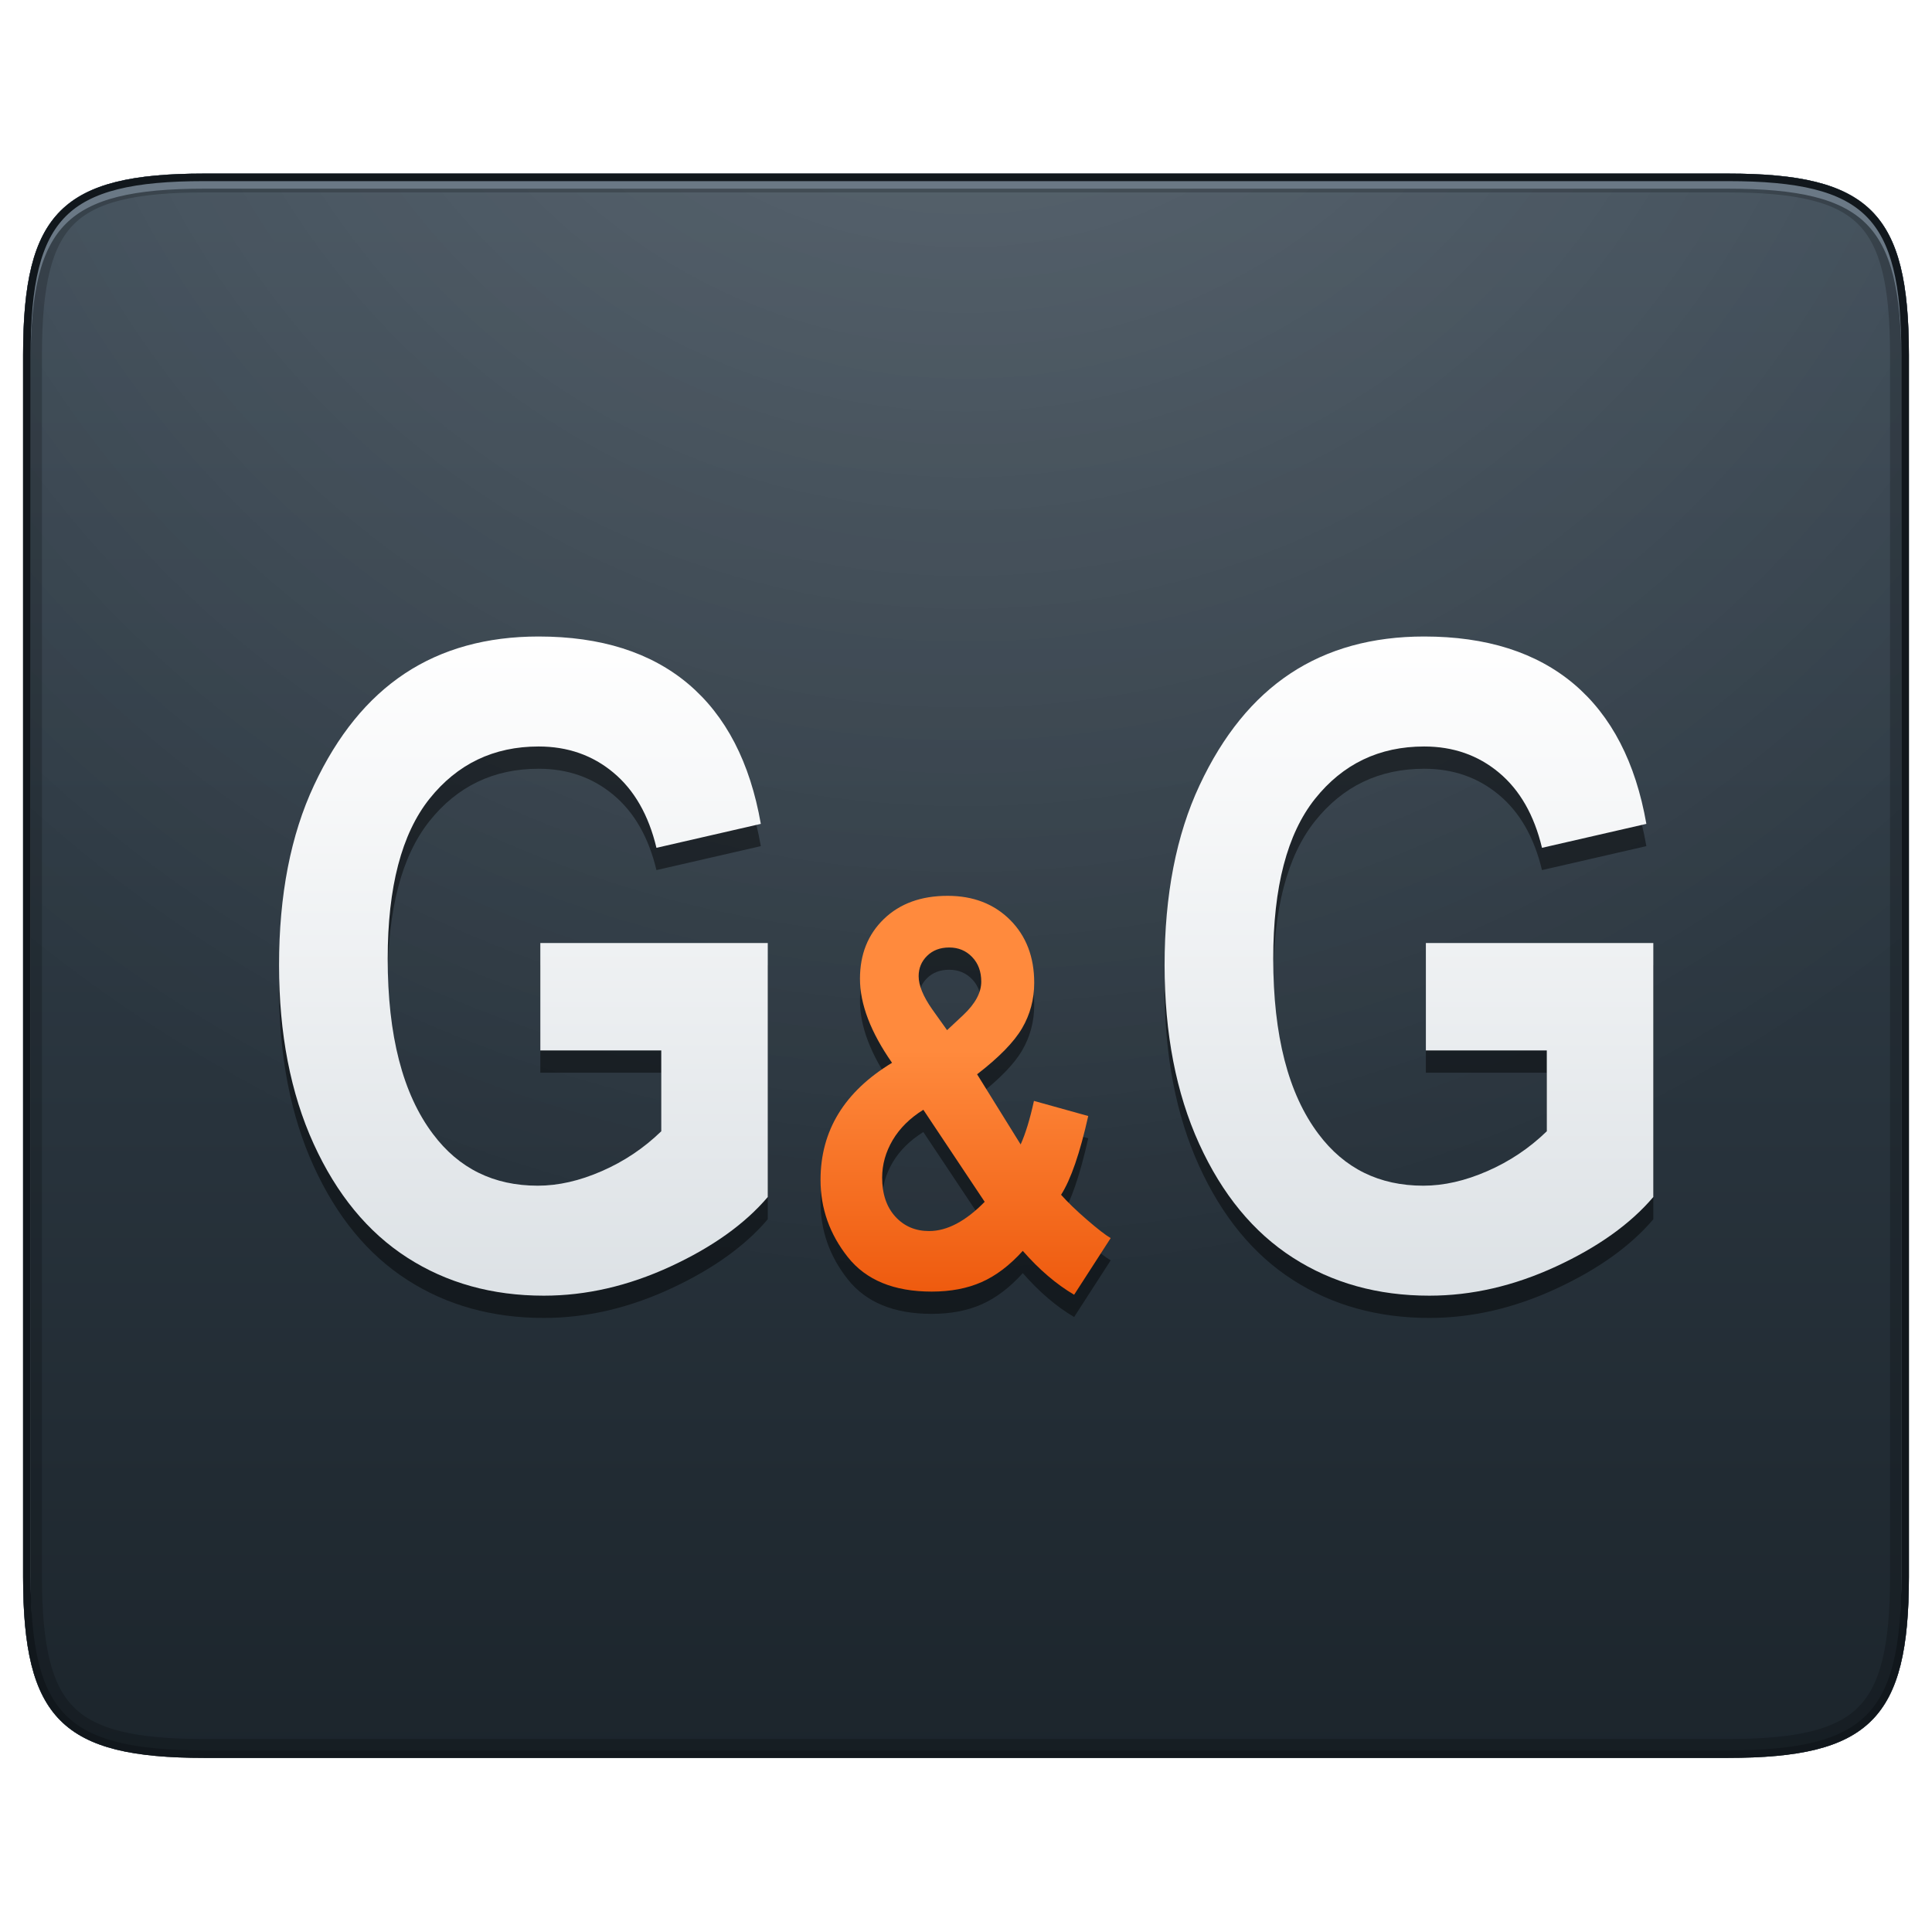
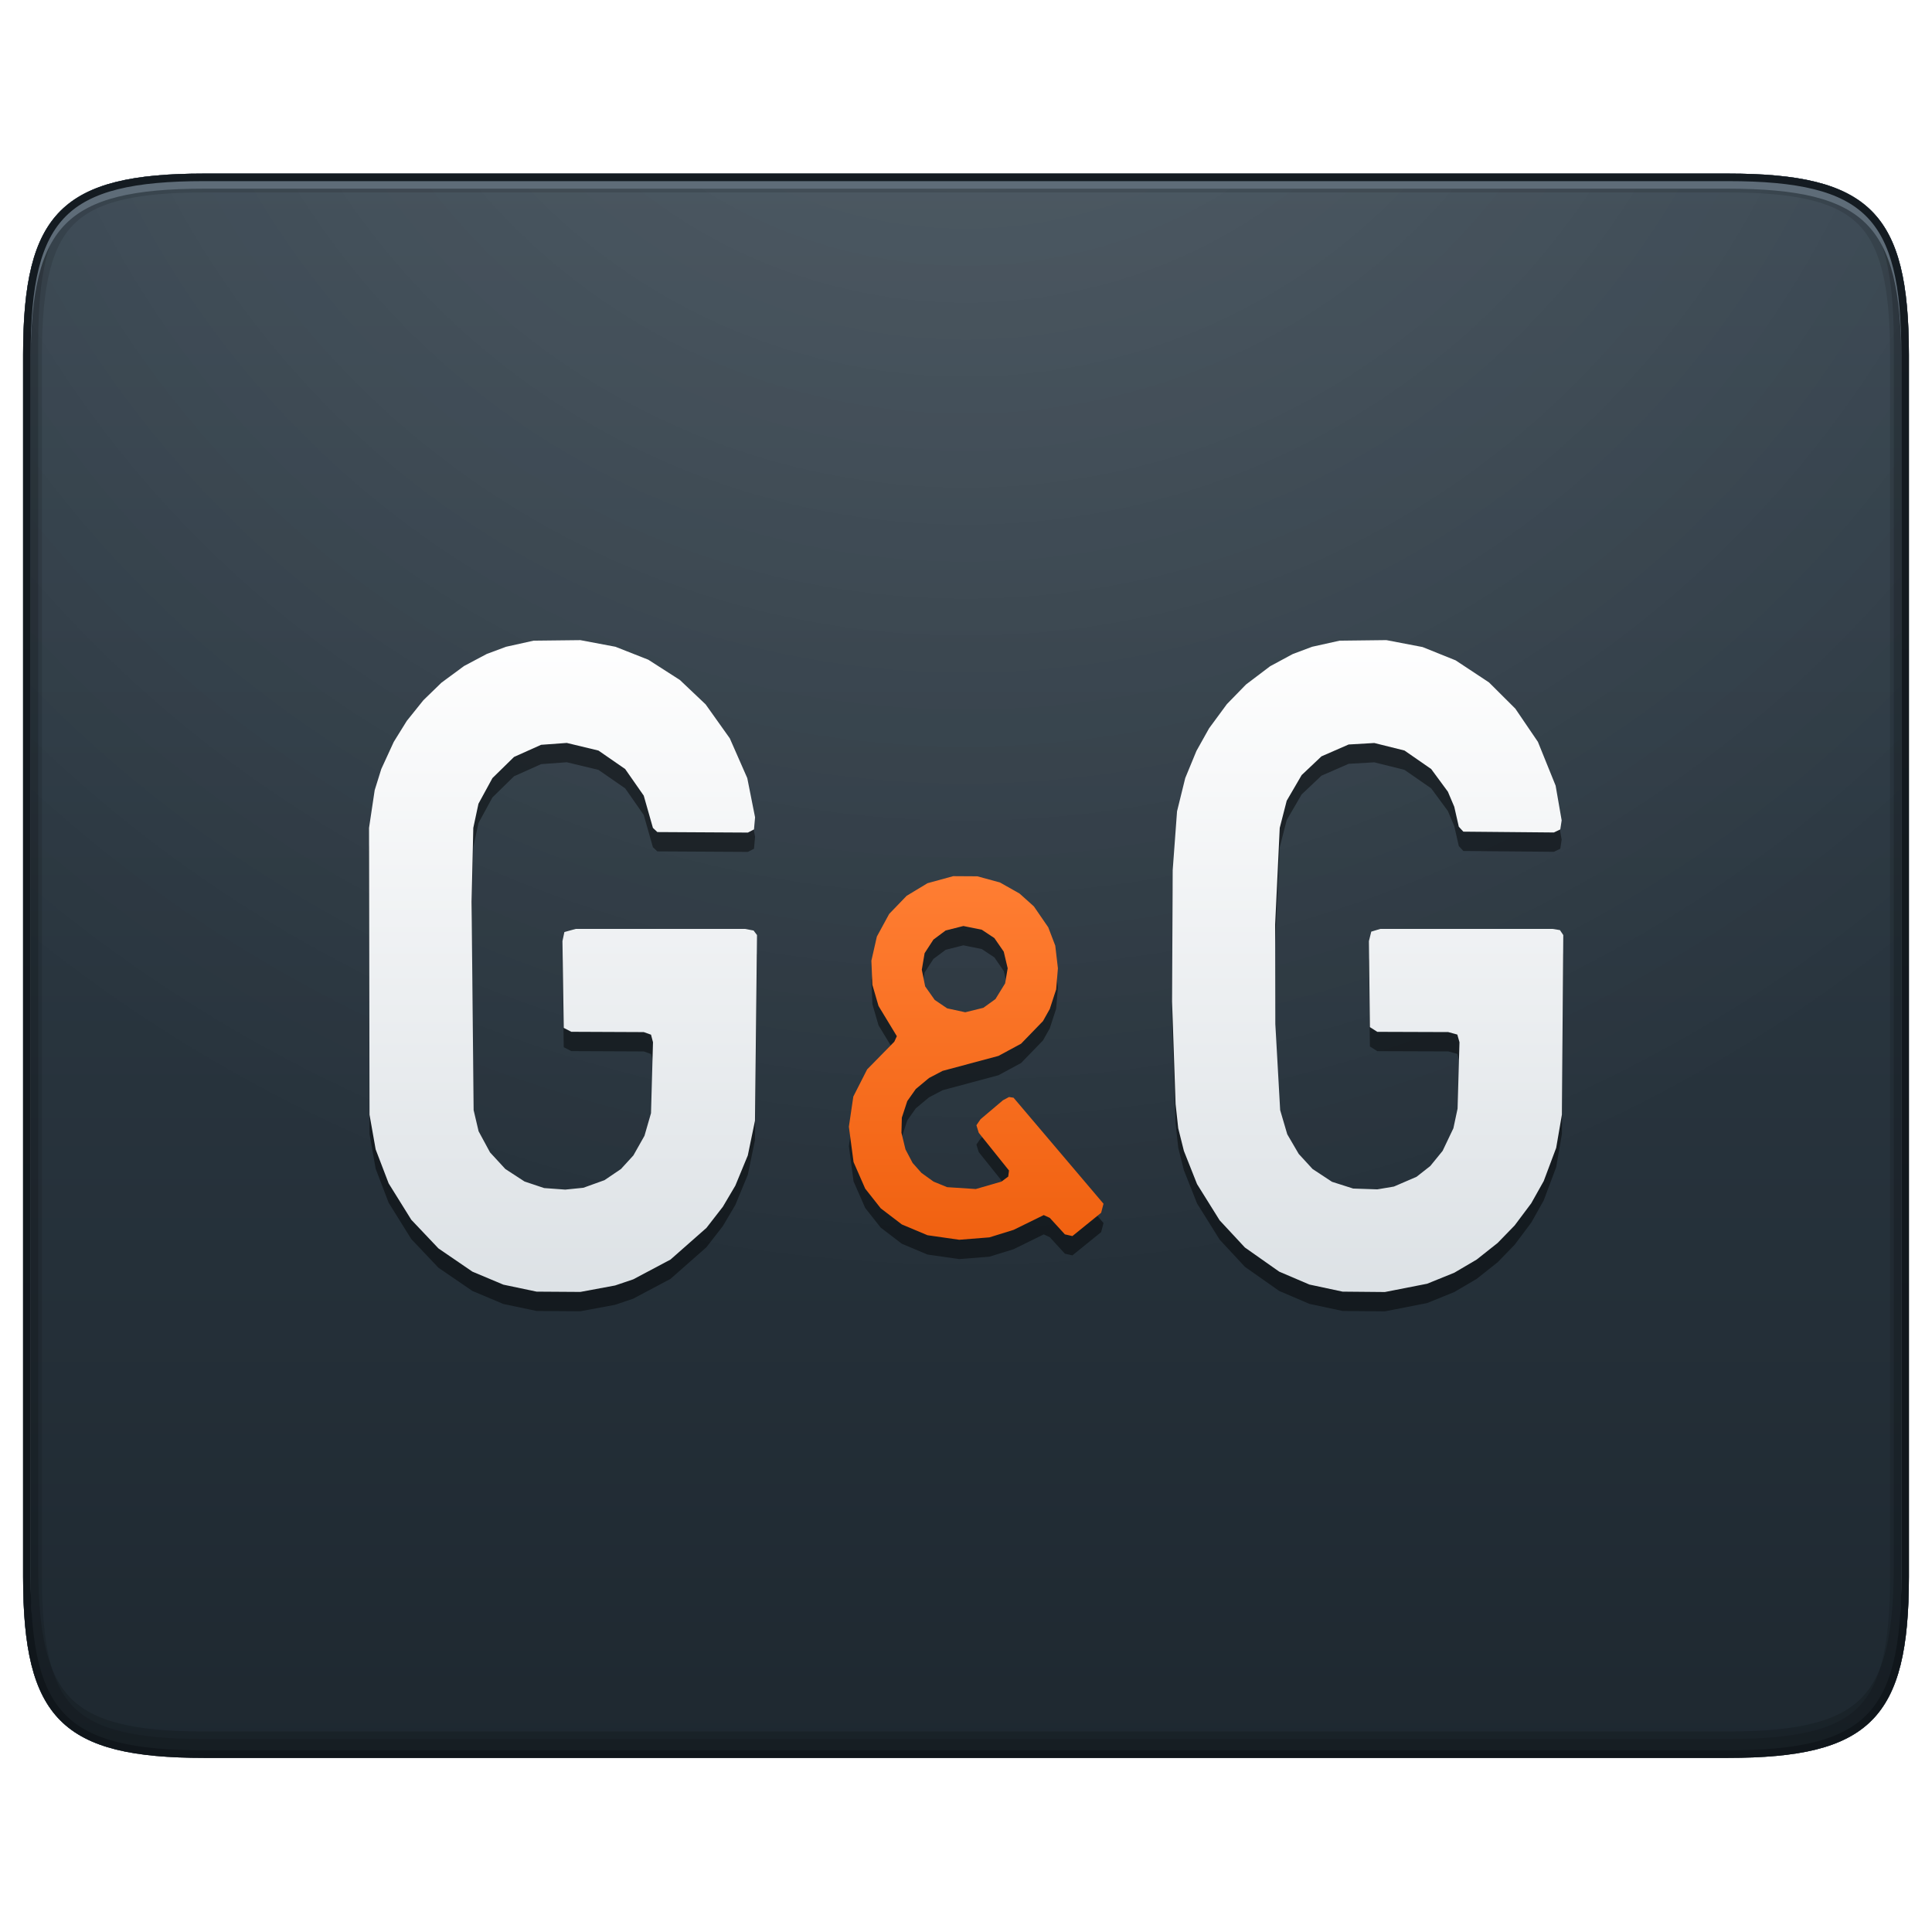
<svg xmlns="http://www.w3.org/2000/svg" width="256" height="256" viewBox="0 0 256 256">
  <defs>
    <path id="tile" d="M27.06 23H228.94C247.74 23 252.94 28.2 252.94 47V208.93C252.94 227.73 247.74 232.93 228.94 232.93H27.06C8.26 232.93 3.06 227.73 3.06 208.93V47C3.06 28.2 8.26 23 27.06 23Z" />
    <clipPath id="tc">
      <use href="#tile" />
    </clipPath>
    <linearGradient id="f" x1="0" y1="23" x2="0" y2="233" gradientUnits="userSpaceOnUse">
-       <stop offset="0" stop-color="#3A4854" />
-       <stop offset="1" stop-color="#1C252C" />
+       <stop offset="0" stop-color="#34424D" />
+       <stop offset="1" stop-color="#1E2830" />
    </linearGradient>
    <radialGradient id="gl" cx="128" cy="-30" r="200" gradientUnits="userSpaceOnUse">
-       <stop offset="0" stop-color="#FFFFFF" stop-opacity="0.18" />
+       <stop offset="0" stop-color="#FFFFFF" stop-opacity="0.16" />
      <stop offset="1" stop-color="#FFFFFF" stop-opacity="0" />
    </radialGradient>
-     <linearGradient id="lt" x1="0" y1="-73" x2="0" y2="2" gradientUnits="userSpaceOnUse">
+     <linearGradient id="tileRim" x1="0" y1="23" x2="0" y2="233" gradientUnits="userSpaceOnUse">
+       <stop offset="0" stop-color="#141B21" />
+       <stop offset="1" stop-color="#10161B" />
+     </linearGradient>
+     <linearGradient id="lt" x1="0" y1="40" x2="0" y2="68" gradientUnits="userSpaceOnUse">
      <stop offset="0" stop-color="#FFFFFF" />
      <stop offset="1" stop-color="#DCE1E5" />
    </linearGradient>
-     <linearGradient id="or" x1="0" y1="-44" x2="0" y2="2" gradientUnits="userSpaceOnUse">
-       <stop offset="0" stop-color="#FF8A3D" />
-       <stop offset="1" stop-color="#EE5A0E" />
+     <linearGradient id="or" x1="0" y1="50" x2="0" y2="66" gradientUnits="userSpaceOnUse">
+       <stop offset="0" stop-color="#FF7E33" />
+       <stop offset="1" stop-color="#F0600F" />
    </linearGradient>
-     <path id="G" d="M46.88-26.32L33.30-26.32L33.30-38.38L58.84-38.38L58.84-9.86Q54.98-5.32 47.90-2.05Q40.82 1.22 33.69 1.22Q25 1.22 18.36-3.05Q11.72-7.32 7.84-15.84Q3.96-24.37 3.96-35.89Q3.96-47.71 7.89-56.10Q11.82-64.50 18.09-68.65Q24.37-72.80 33.11-72.80Q43.60-72.80 49.93-67.46Q56.25-62.11 58.06-51.76L46.34-49.07Q45.02-54.59 41.50-57.52Q37.99-60.45 33.11-60.45Q25.54-60.45 20.85-54.57Q16.16-48.68 16.16-36.62Q16.16-23.680 21.24-16.94Q25.59-11.13 33.01-11.13Q36.47-11.13 40.21-12.77Q43.95-14.40 46.88-17.24" />
-     <path id="amp" d="M57.91-8.74L51.07 1.86Q46.09-1.07 41.46-6.35Q37.79-2.29 33.76-0.51Q29.74 1.27 24.41 1.27Q13.82 1.27 8.72-5.18Q3.61-11.62 3.61-19.63Q3.61-33.45 16.99-41.55Q10.99-50.15 10.99-57.28Q10.99-64.16 15.48-68.48Q19.97-72.80 27.39-72.80Q34.57-72.80 39.09-68.29Q43.60-63.77 43.60-56.54Q43.60-51.90 41.33-48.02Q39.06-44.14 32.91-39.40L41.06-26.27Q42.43-29.30 43.55-34.42L53.71-31.59Q51.37-21.14 48.63-16.85Q50.49-14.75 53.49-12.16Q56.49-9.57 57.91-8.74M24.51-51.56L27.29-47.66L30.32-50.49Q33.69-53.66 33.69-56.74Q33.69-59.57 31.98-61.35Q30.27-63.13 27.69-63.13Q25.15-63.13 23.56-61.57Q21.97-60.01 21.97-57.76Q21.97-55.18 24.51-51.56M34.33-15.53L22.85-32.76Q19.09-30.42 17.11-27.08Q15.14-23.73 15.14-20.07Q15.14-15.48 17.60-12.77Q20.070-10.06 23.93-10.06Q28.96-10.06 34.33-15.53" />
-     <g id="ggw">
-       <use href="#G" />
-       <use href="#G" transform="translate(99.44 0)" />
-     </g>
-     <use id="ampw" href="#amp" transform="translate(62.6 0) scale(0.6)" />
+     <path id="gg" d="M36.094 40.529L34.957 40.781L34.156 41.079L33.219 41.576L32.281 42.267L31.531 42.995L30.844 43.851L30.305 44.719L29.788 45.844L29.515 46.719L29.281 48.281L29.301 60.156L29.555 61.594L30.094 63.003L31.031 64.508L32.156 65.695L33.561 66.656L34.844 67.195L36.219 67.484L38.031 67.496L39.469 67.229L40.219 66.976L41.764 66.156L43.253 64.844L43.932 63.969L44.449 63.094L44.965 61.844L45.262 60.406L45.346 52.719L45.204 52.531L44.844 52.463L37.844 52.463L37.370 52.594L37.290 52.969L37.344 56.563L37.656 56.724L40.656 56.737L40.957 56.844L41.039 57.156L40.957 60.094L40.686 61.031L40.227 61.844L39.713 62.406L39.031 62.868L38.156 63.183L37.406 63.259L36.531 63.195L35.719 62.923L34.925 62.406L34.292 61.719L33.818 60.844L33.612 59.969L33.527 51.344L33.598 48.281L33.812 47.281L34.391 46.219L35.284 45.344L36.406 44.841L37.469 44.763L38.781 45.079L39.887 45.844L40.656 46.946L41.036 48.281L41.219 48.454L44.969 48.475L45.221 48.344L45.266 47.844L44.943 46.219L44.219 44.572L43.219 43.167L42.152 42.156L40.844 41.317L39.484 40.781L38.031 40.507ZM69.469 40.529L68.334 40.781L67.531 41.082L66.594 41.587L65.594 42.344L64.803 43.156L64.067 44.156L63.542 45.094L63.078 46.219L62.739 47.594L62.559 50.031L62.533 55.469L62.679 59.719L62.788 60.719L63.022 61.656L63.567 63.031L64.503 64.531L65.548 65.656L66.969 66.656L68.219 67.190L69.594 67.484L71.344 67.500L73.094 67.157L74.219 66.701L75.146 66.156L76.013 65.469L76.719 64.742L77.406 63.825L77.922 62.906L78.438 61.531L78.675 60.156L78.732 52.719L78.594 52.514L78.281 52.463L71.156 52.464L70.781 52.577L70.684 52.969L70.725 56.531L71.031 56.726L73.969 56.736L74.344 56.839L74.434 57.156L74.355 59.906L74.182 60.719L73.735 61.656L73.226 62.281L72.656 62.729L71.719 63.133L71.031 63.249L70.031 63.215L69.156 62.936L68.351 62.406L67.777 61.781L67.303 60.969L67.009 59.969L66.809 56.406L66.801 52.281L66.991 48.281L67.280 47.156L67.899 46.094L68.719 45.319L69.844 44.828L70.906 44.766L72.156 45.077L73.263 45.844L73.953 46.781L74.218 47.406L74.406 48.233L74.594 48.437L78.344 48.471L78.608 48.344L78.665 47.969L78.415 46.531L77.682 44.719L76.747 43.344L75.656 42.257L74.275 41.344L72.906 40.793L71.406 40.506Z" />
+     <path id="amp" d="M53.469 50.280L52.406 50.572L51.542 51.094L50.819 51.844L50.309 52.781L50.082 53.781L50.124 54.781L50.378 55.656L51.136 56.906L51.031 57.135L49.906 58.282L49.334 59.406L49.150 60.656L49.344 62.118L49.826 63.219L50.469 64.034L51.344 64.702L52.406 65.148L53.719 65.336L54.969 65.237L55.969 64.927L57.219 64.314L57.469 64.429L58.094 65.112L58.406 65.183L59.596 64.219L59.694 63.844L55.969 59.454L55.781 59.425L55.531 59.559L54.603 60.344L54.431 60.594L54.528 60.906L55.781 62.469L55.749 62.719L55.469 62.927L54.406 63.235L53.219 63.158L52.656 62.928L52.156 62.568L51.790 62.156L51.494 61.594L51.327 60.906L51.343 60.281L51.568 59.594L51.921 59.094L52.469 58.638L53.031 58.343L55.344 57.723L56.281 57.217L57.188 56.281L57.469 55.780L57.733 54.969L57.806 54.094L57.696 53.156L57.406 52.398L56.810 51.531L56.219 51.001L55.406 50.541L54.469 50.286ZM53.892 52.344L54.656 52.499L55.175 52.844L55.563 53.406L55.726 54.094L55.620 54.719L55.219 55.370L54.719 55.731L53.969 55.916L53.219 55.753L52.706 55.406L52.309 54.844L52.170 54.156L52.286 53.469L52.652 52.906L53.156 52.530Z" />
  </defs>
  <use href="#tile" fill="url(#f)" />
  <use href="#tile" fill="url(#gl)" />
  <g clip-path="url(#tc)" fill="none">
-     <use href="#tile" stroke="#000" stroke-opacity="0.2" stroke-width="5" />
-     <use href="#tile" stroke="#6A7885" stroke-width="2" transform="translate(0 1)" />
-     <use href="#tile" stroke="#11171C" stroke-width="2" />
+     <use href="#tile" stroke="#000" stroke-opacity="0.12" stroke-width="5" />
+     <use href="#tile" stroke="#000" stroke-opacity="0.16" stroke-width="4" transform="translate(0 -1.5)" />
+     <use href="#tile" stroke="#5E6C78" stroke-width="2" transform="translate(0 1)" />
+     <use href="#tile" stroke="url(#tileRim)" stroke-width="2" />
  </g>
-   <g transform="translate(128 128) scale(1.18) translate(-81.1 35.8)">
-     <g fill="#000" fill-opacity="0.45" transform="translate(0 2.5)">
-       <use href="#ggw" />
-       <use href="#ampw" />
+   <g transform="translate(128 128) scale(3.2) translate(-54 -54)">
+     <g fill="#000" fill-opacity="0.45" transform="translate(0 0.8)">
+       <use href="#gg" />
+       <use href="#amp" />
    </g>
-     <use href="#ggw" fill="url(#lt)" />
-     <use href="#ampw" fill="url(#or)" />
+     <use href="#gg" fill="url(#lt)" />
+     <use href="#amp" fill="url(#or)" fill-rule="evenodd" />
  </g>
</svg>
